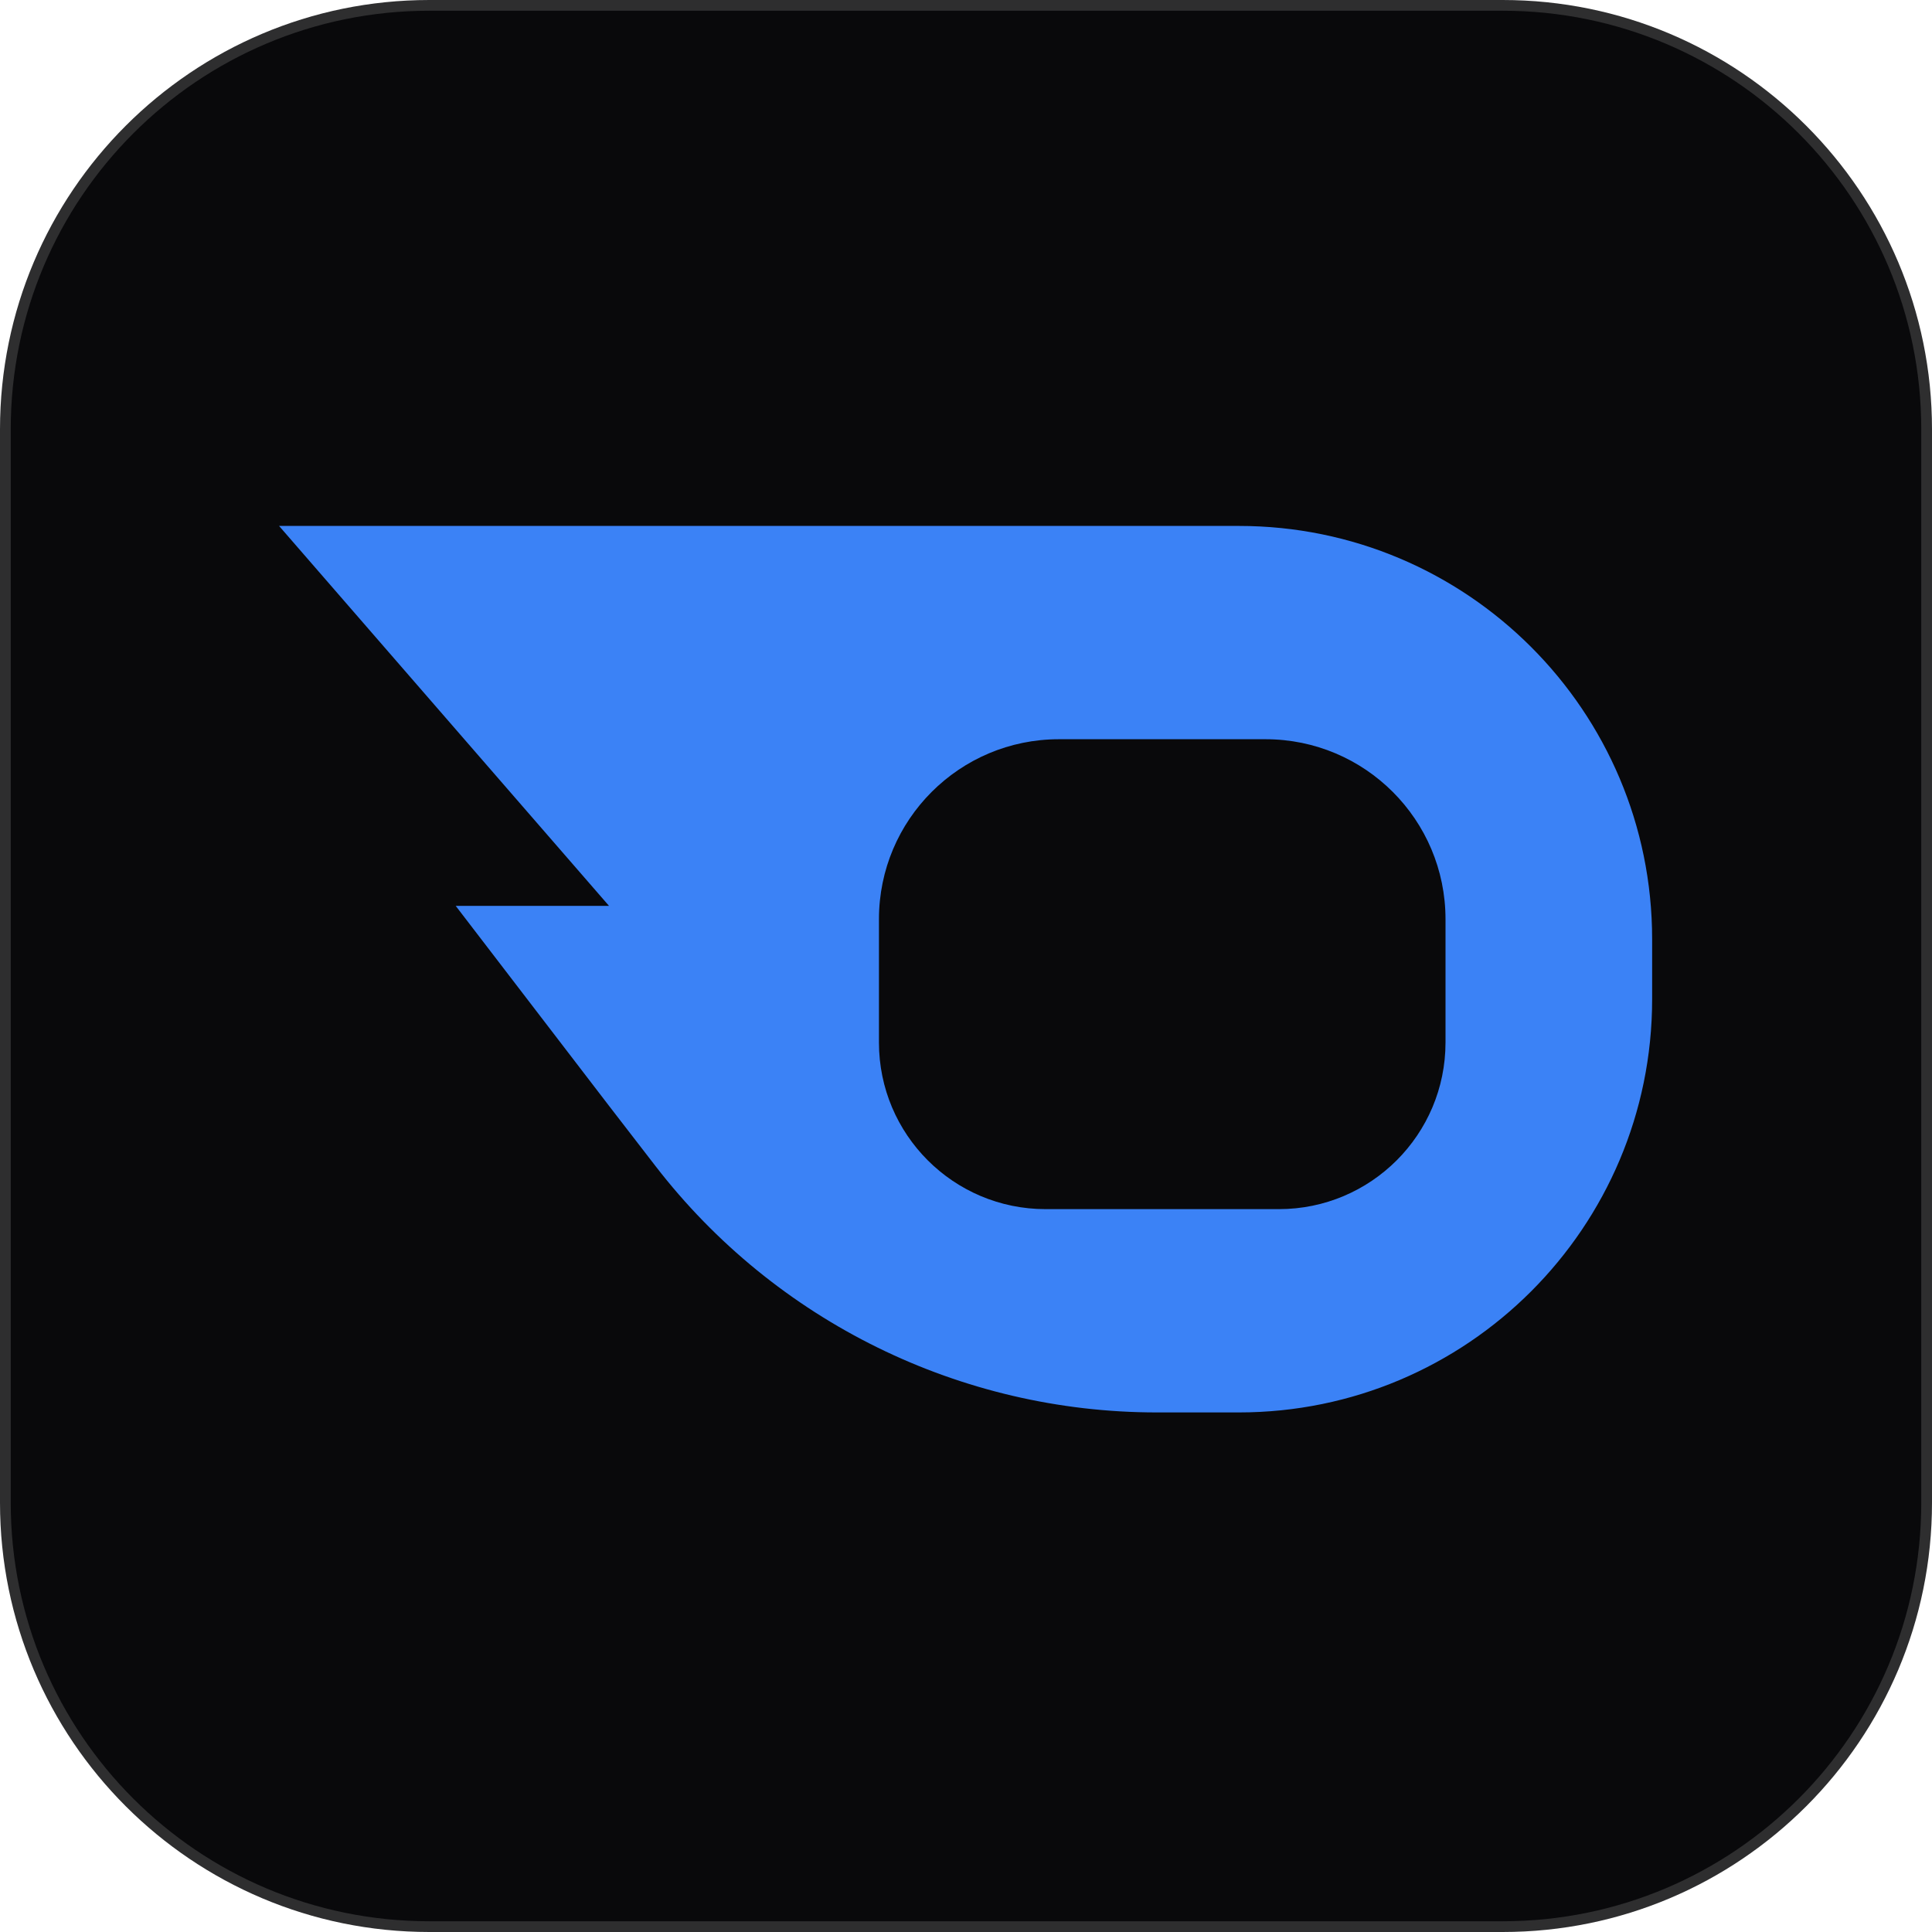
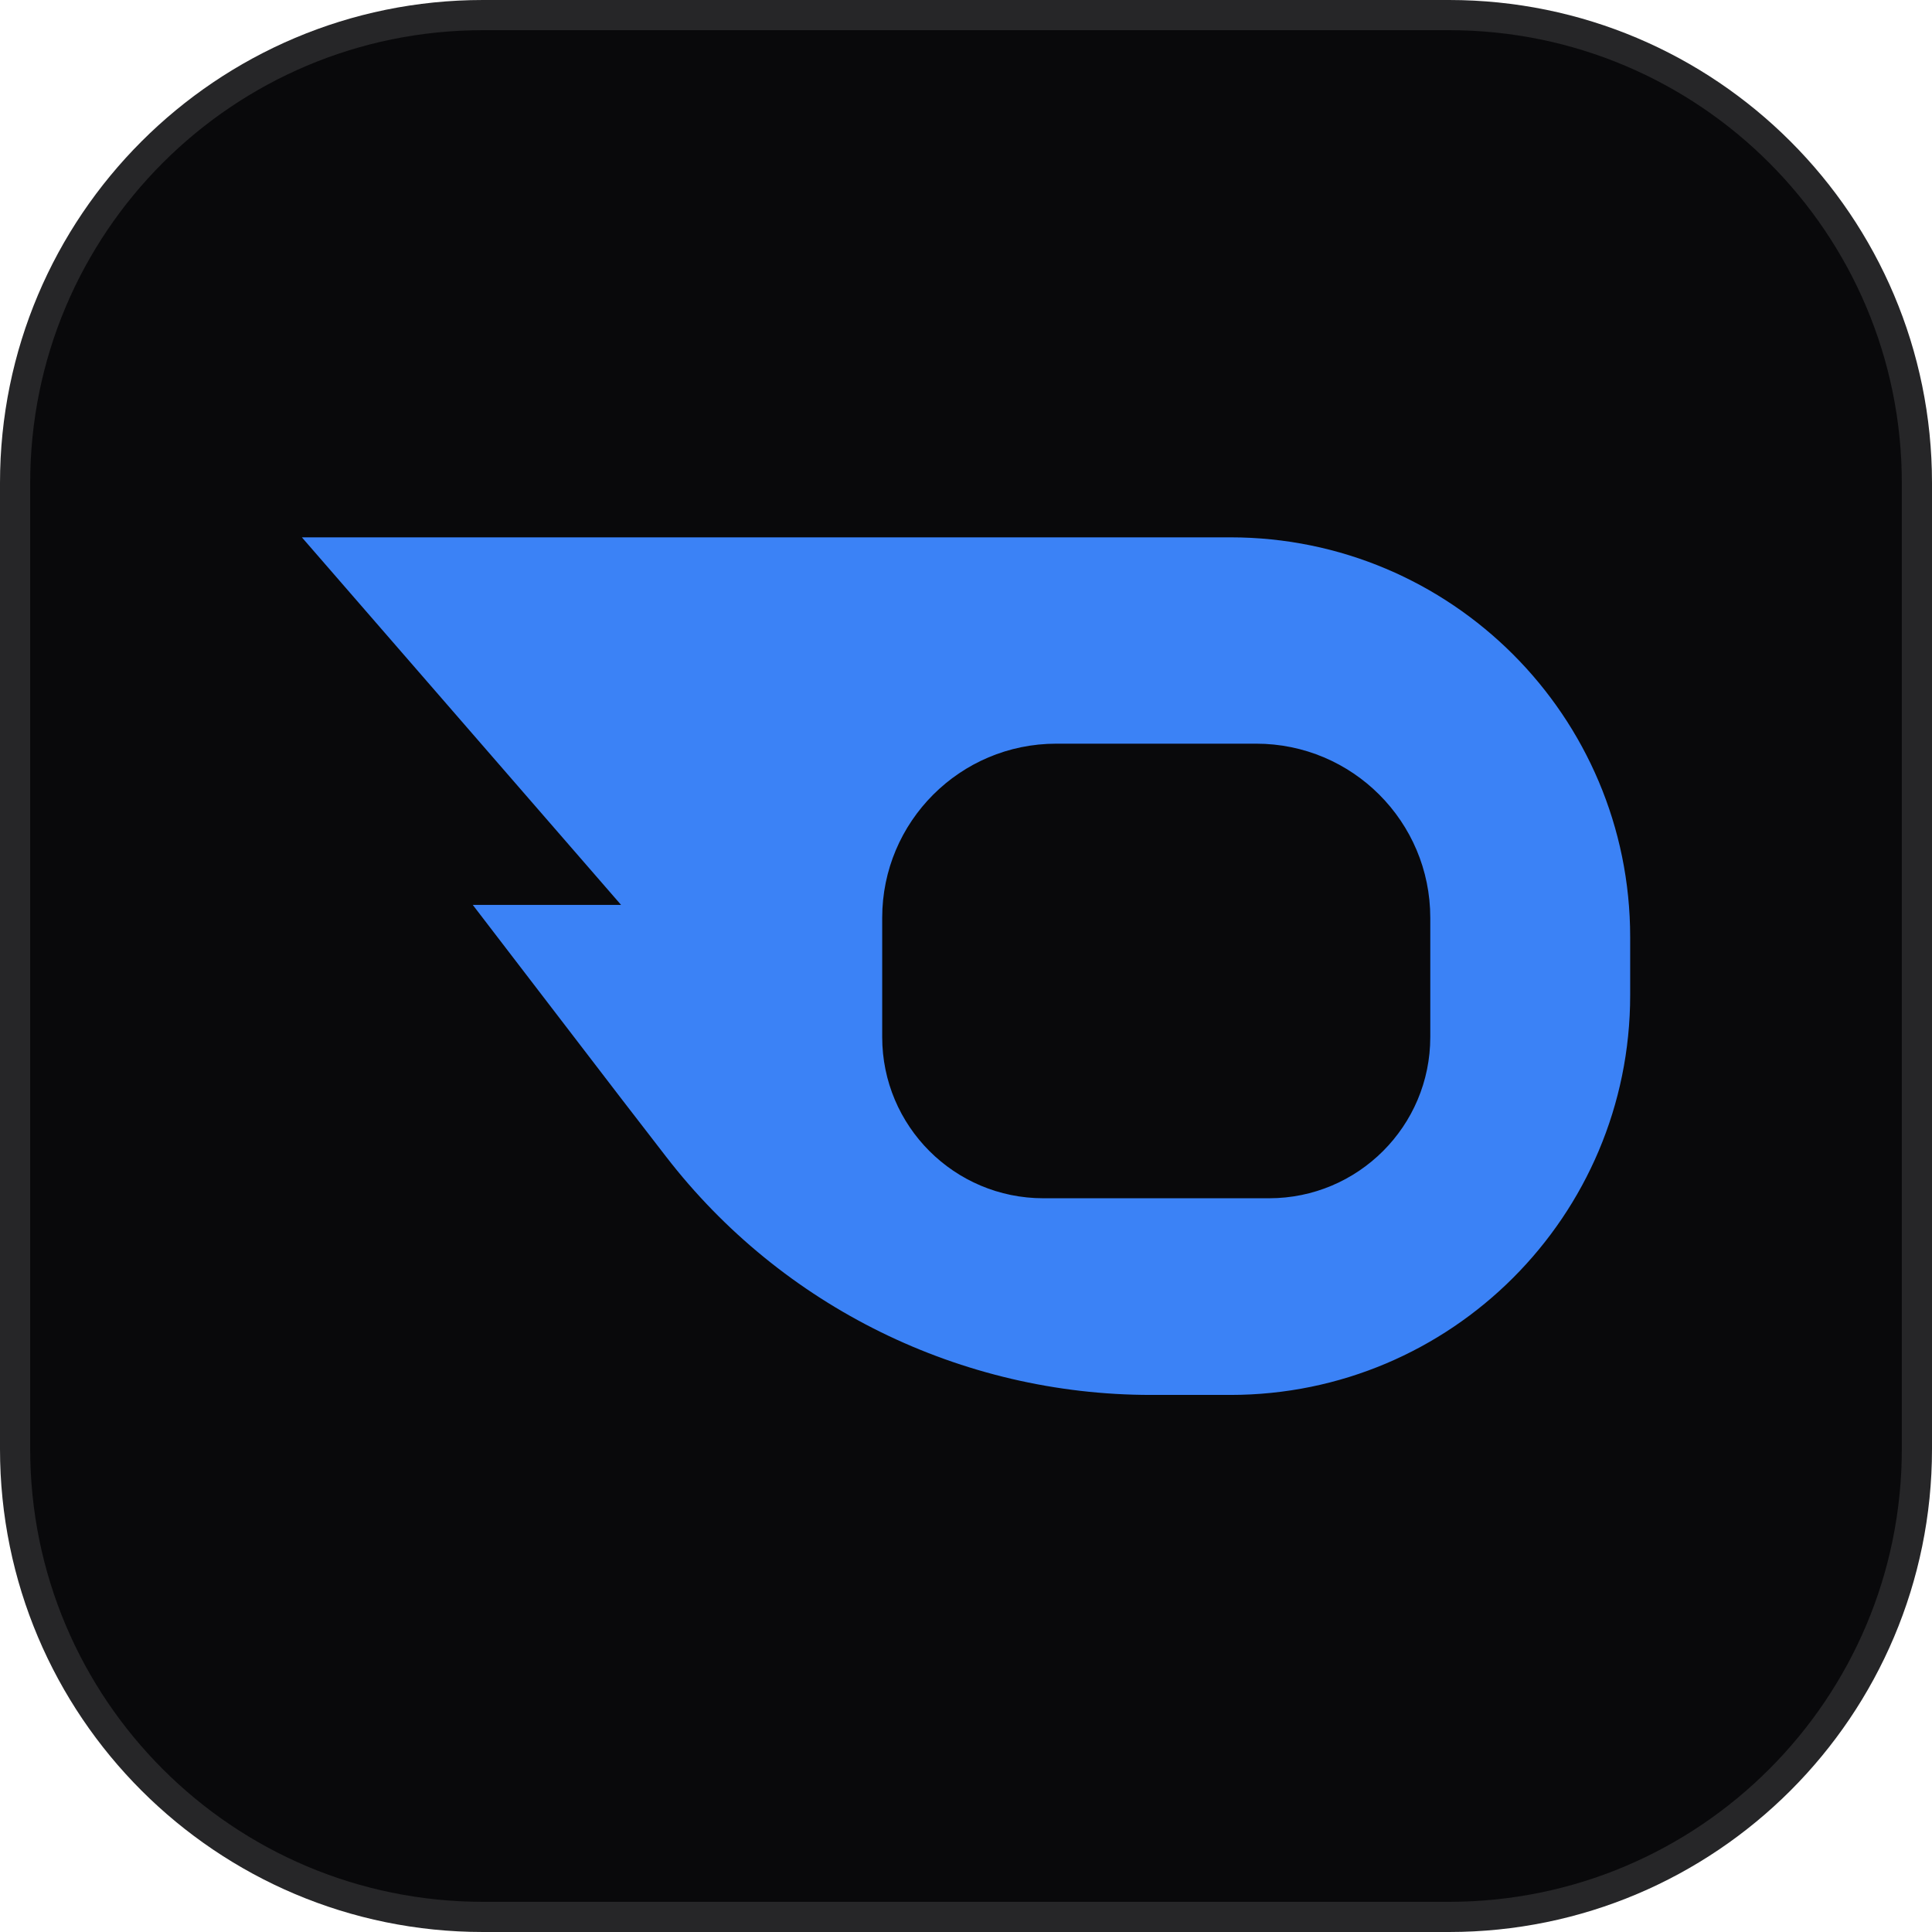
- <svg xmlns="http://www.w3.org/2000/svg" width="180" height="180" viewBox="0 0 180 180" fill="none">
-   <rect width="180" height="180" rx="40" fill="#09090b" />
-   <rect width="180" height="180" rx="40" stroke="rgba(255, 255, 255, 0.15)" stroke-width="2" />
-   <g transform="translate(26, 49) scale(0.621)">
+ <svg xmlns="http://www.w3.org/2000/svg" width="32" height="32" viewBox="0 0 32 32" fill="none">
+   <rect width="32" height="32" rx="8" fill="#09090b" />
+   <rect width="32" height="32" rx="8" stroke="rgba(255, 255, 255, 0.12)" stroke-width="1" />
+   <g transform="translate(5, 8.9) scale(0.1068)">
    <path d="M144 0C178.242 0 206 27.758 206 62V71C206 105.242 178.242 133 144 133H131.686C102.244 133 74.465 119.349 56.477 96.041L49.5 87L26.5 57H49.5L0 0H144ZM117 32C102.088 32 90 44.088 90 59V77.5C90 91.307 101.193 102.5 115 102.5H150C163.807 102.5 175 91.307 175 77.5V59C175 44.088 162.912 32 148 32H117Z" fill="#3b82f6" />
  </g>
</svg>
